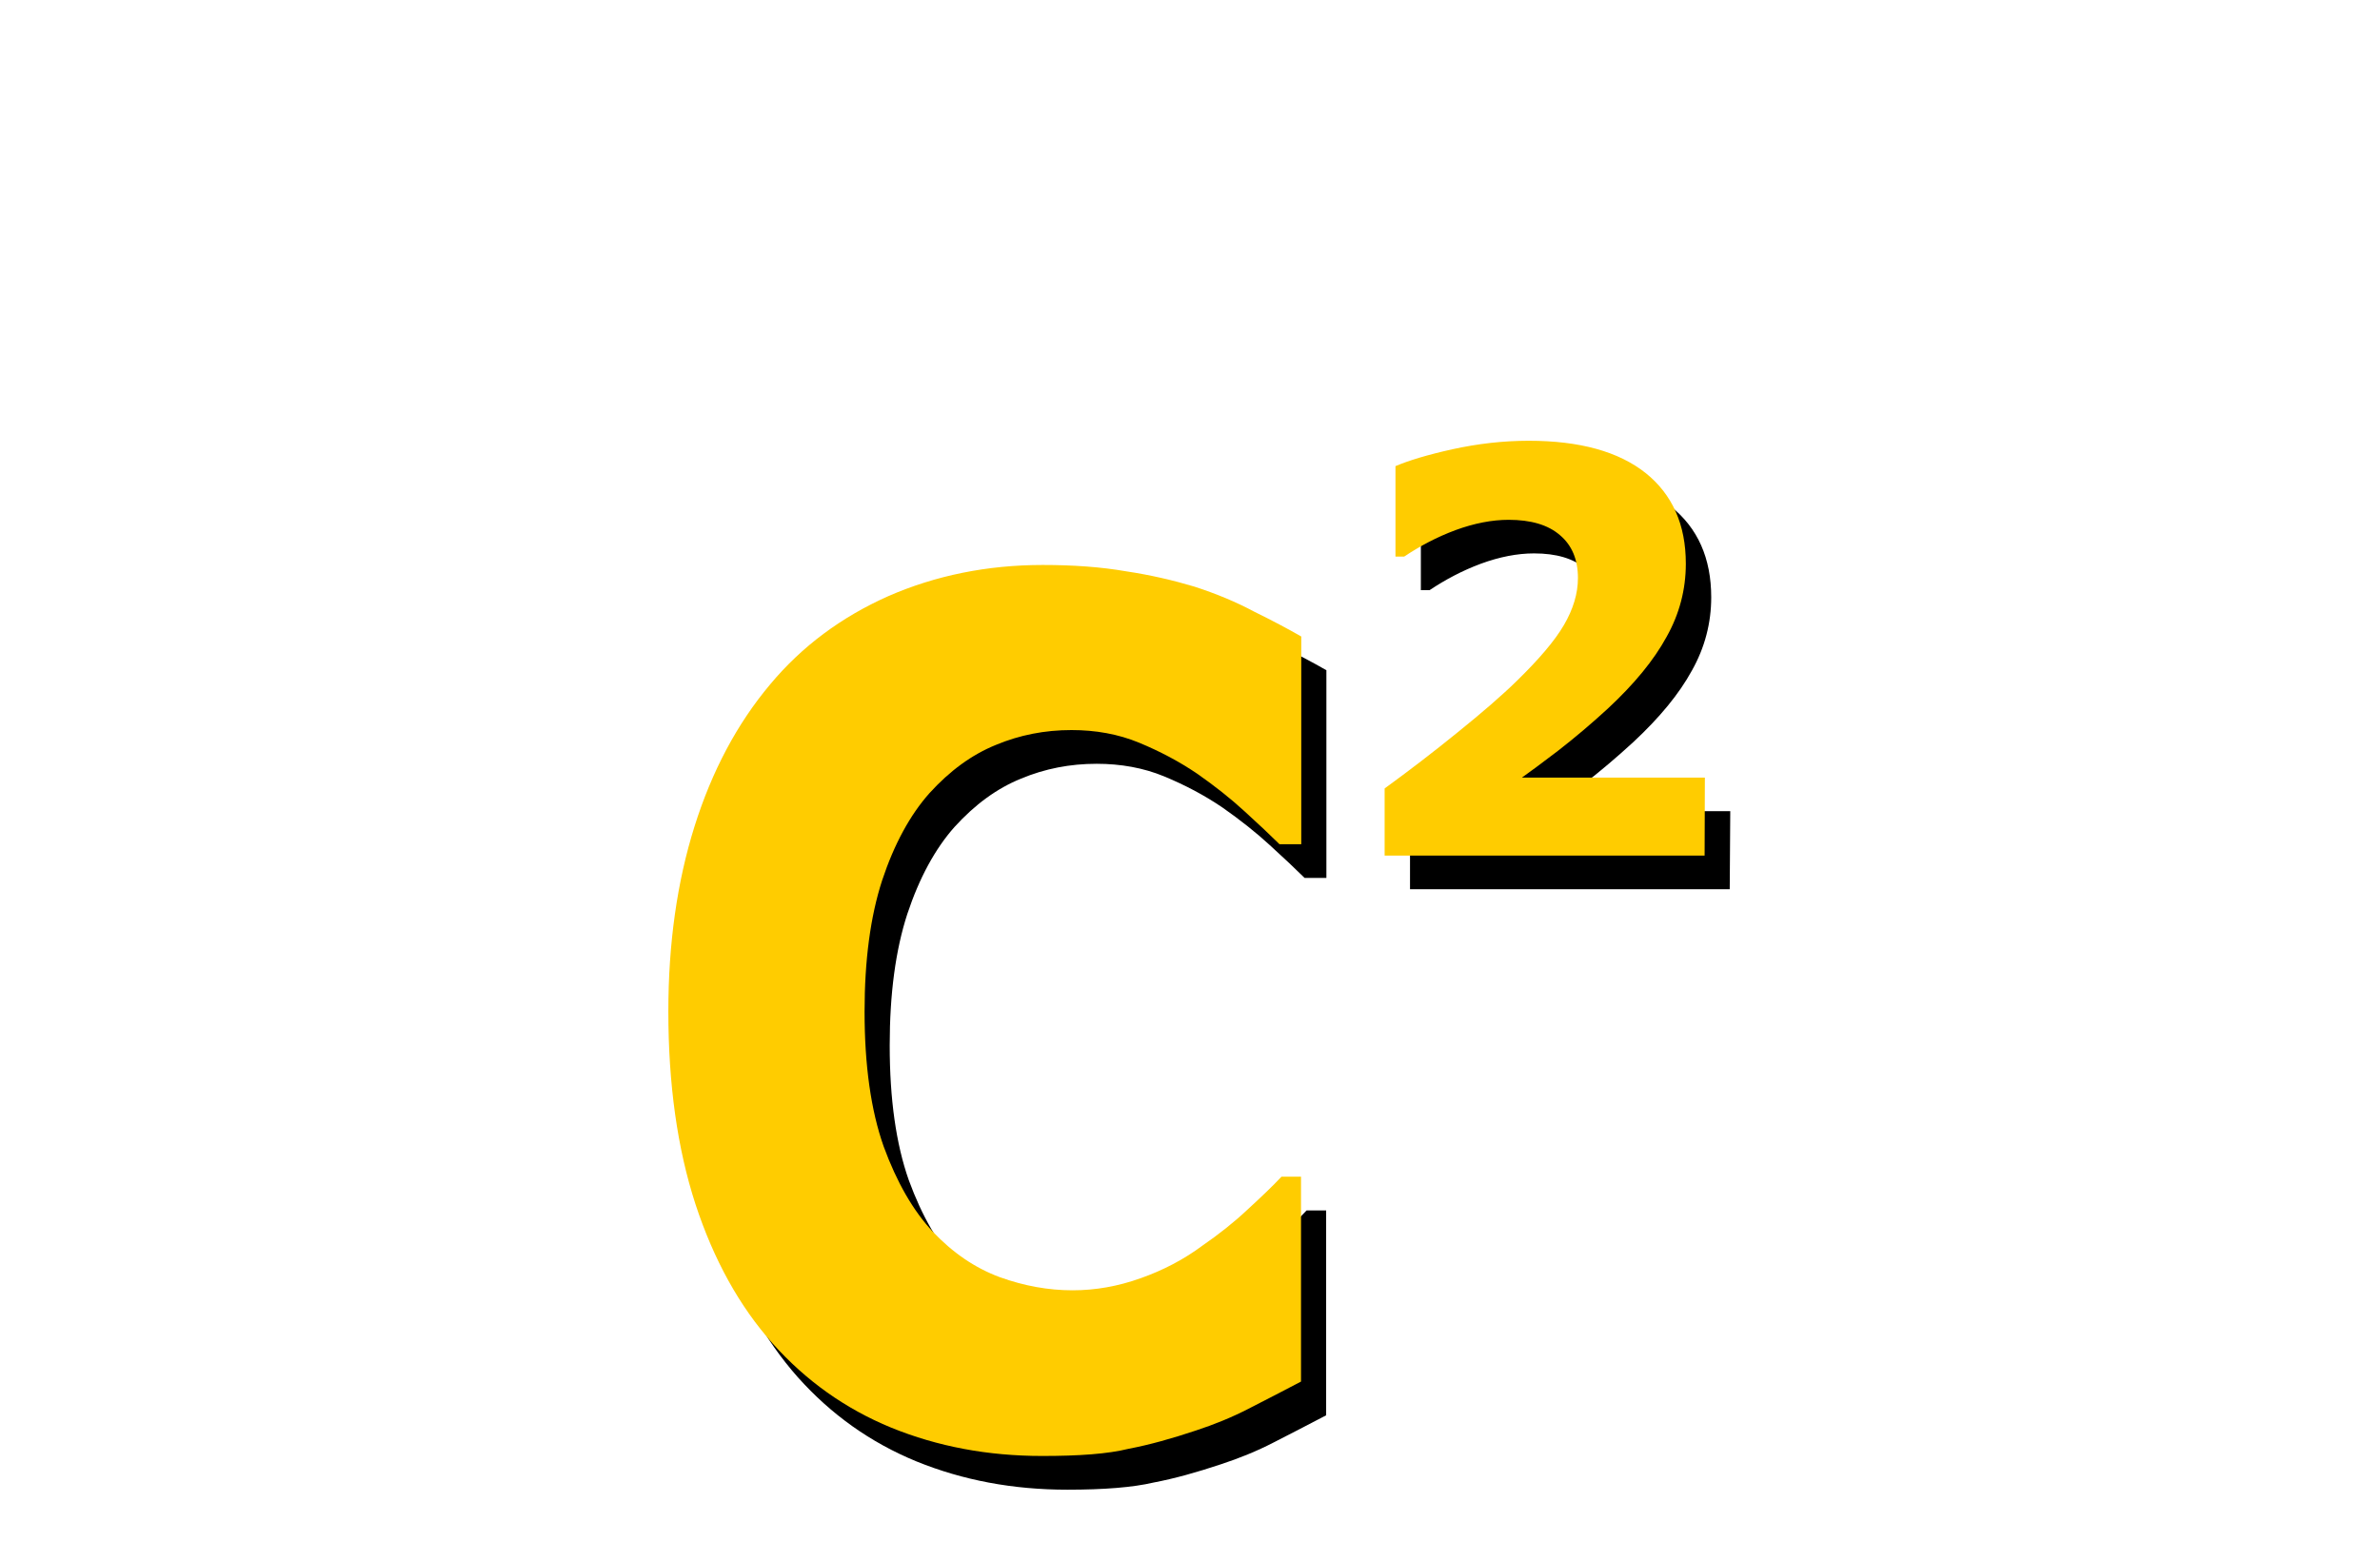
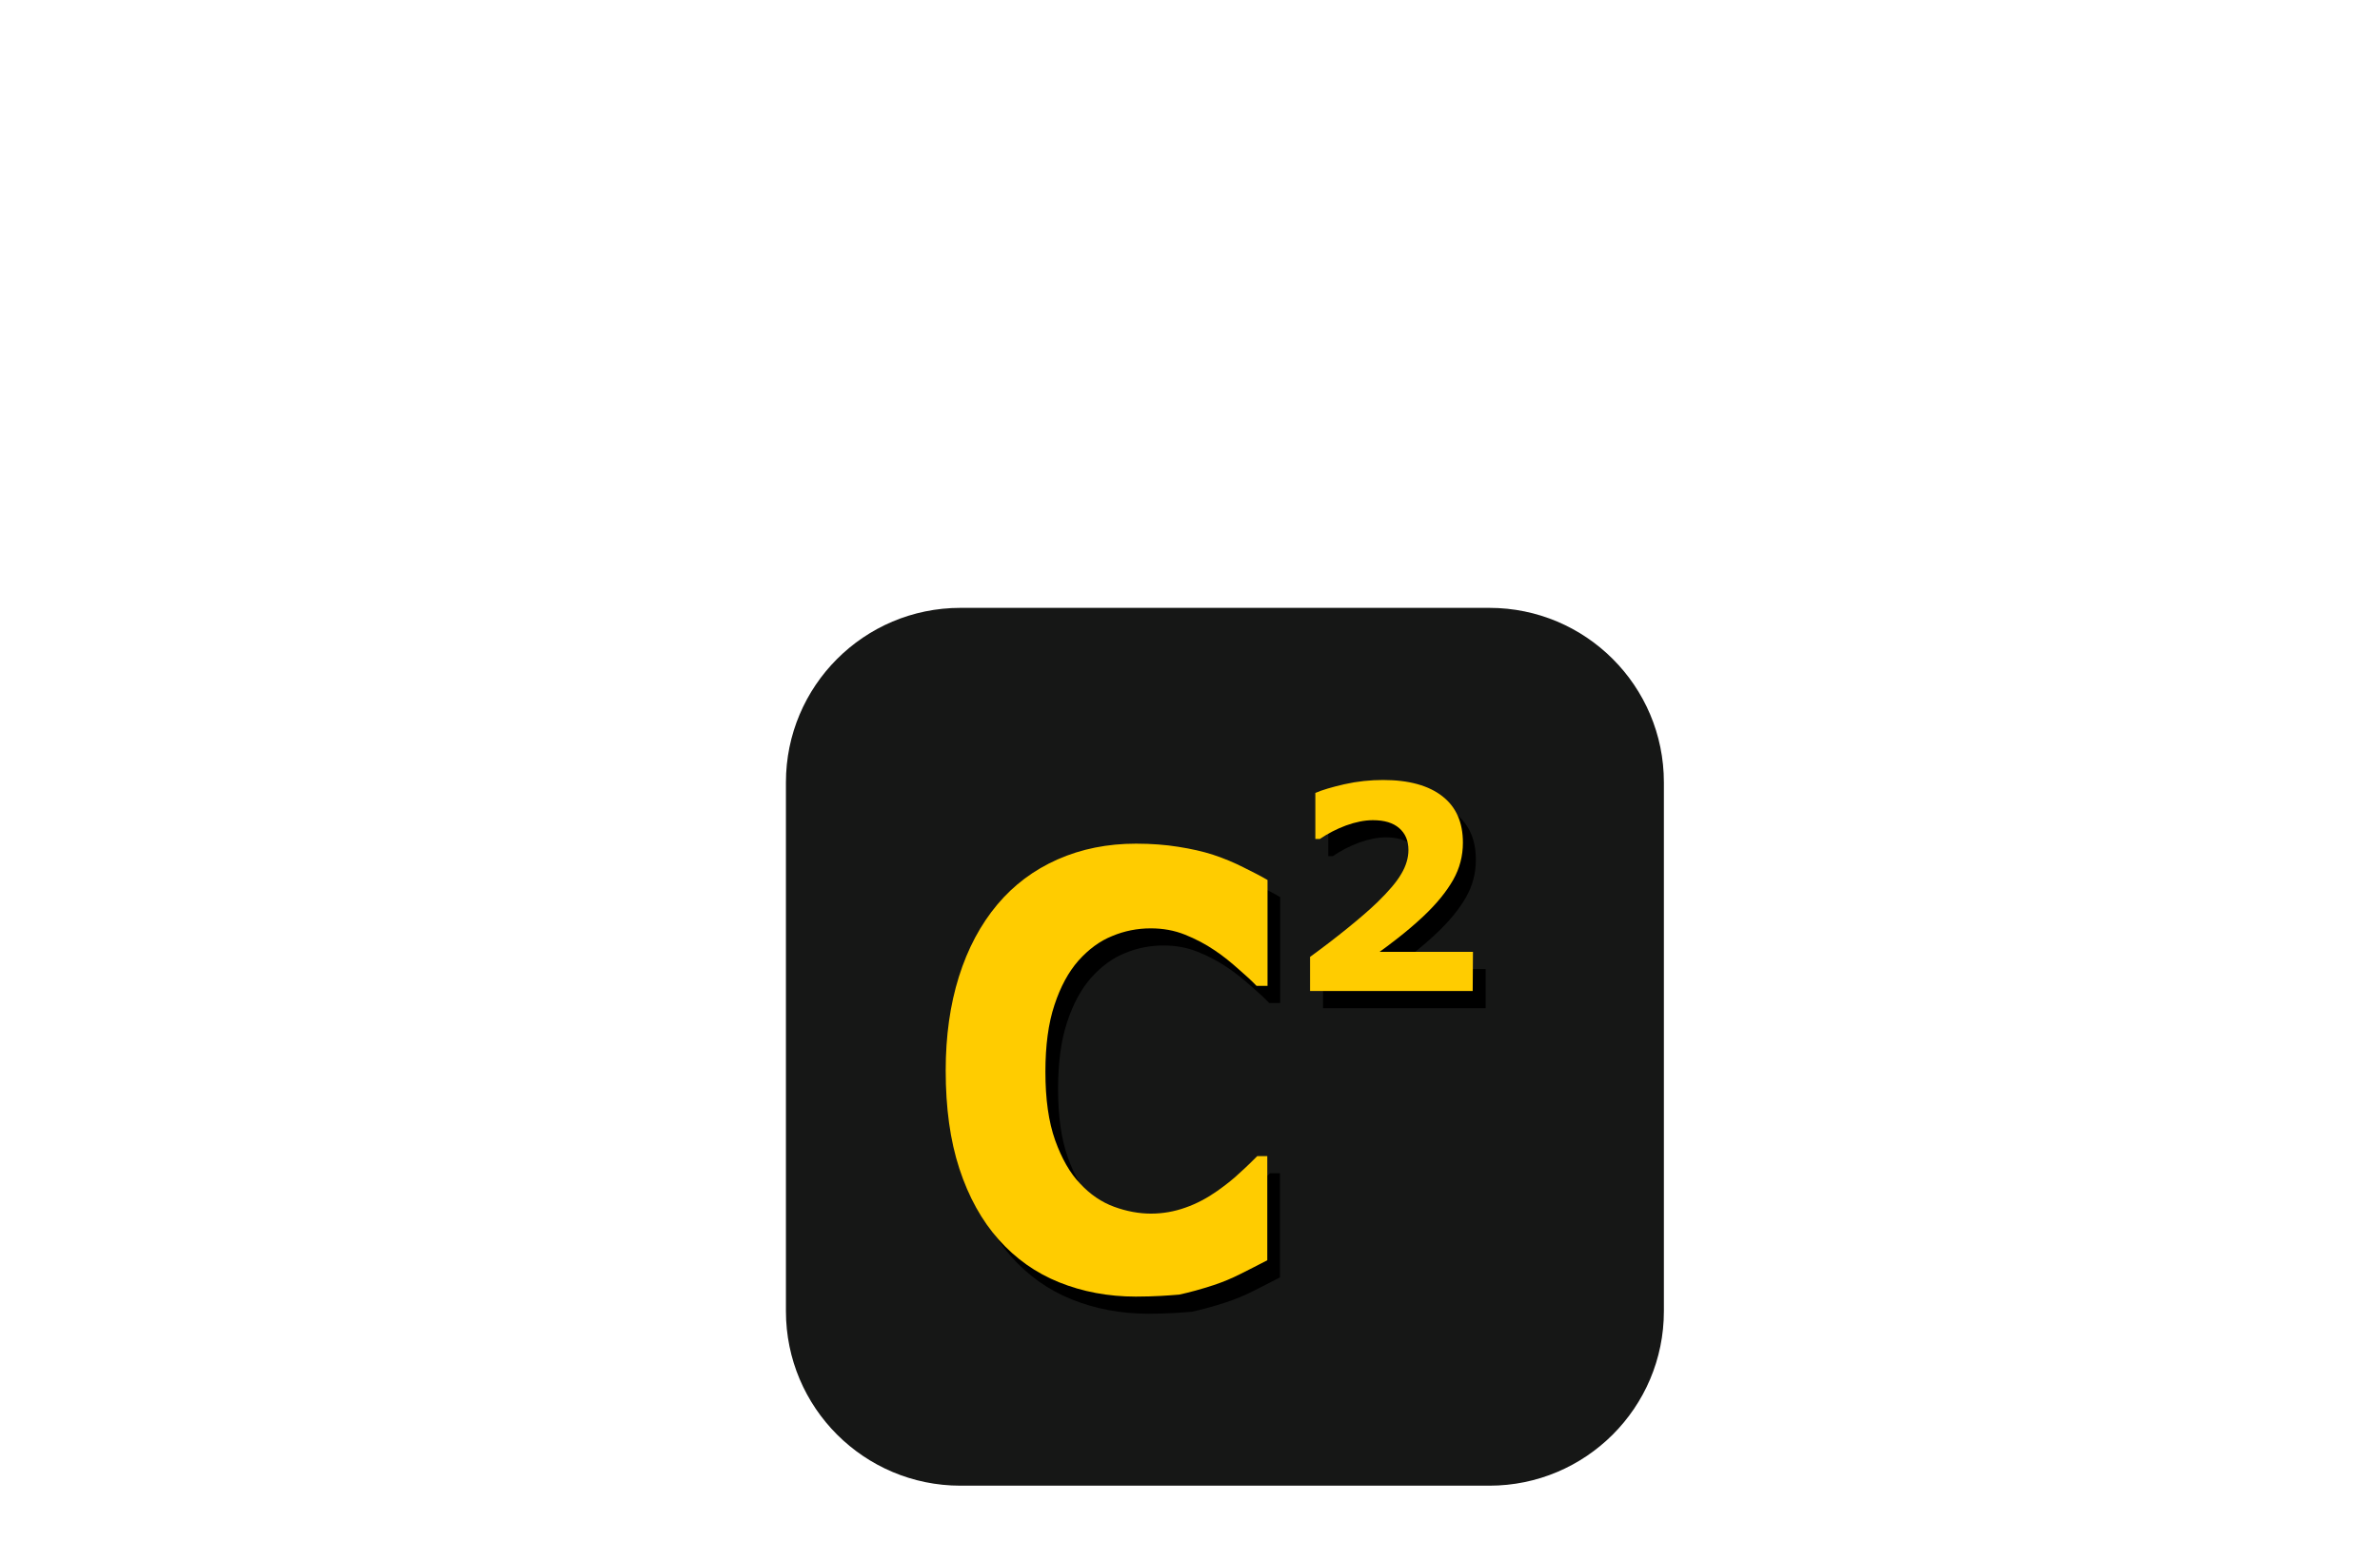
<svg xmlns="http://www.w3.org/2000/svg" version="1.1" id="svg10" x="0px" y="0px" viewBox="0 0 900 583" style="enable-background:new 0 0 900 583;" xml:space="preserve">
  <style type="text/css">
- 	.st0{fill:#FFCC00;}
+ 	.st0{fill:#161716;}
+ 	.st1{fill:#FFCC00;}
</style>
+   <g id="Layer_1_1_">
+     <g id="Layer_2_1_">
+ 	</g>
+     <path id="path836" class="st0" d="M563.2,561.9h-200c-36.4,0-66-29.5-66-66v-200c0-36.4,29.5-66,66-66h200c36.4,0,66,29.5,66,66   v200C629.2,532.4,599.6,561.9,563.2,561.9z" />
+   </g>
  <g id="g18">
    <g id="text24" transform="matrix(0.9240794,0,0,1.082158,-16,10)">
-       <path id="path33" d="M454.1,511.4c-22.3,0-42.8-3.3-61.8-9.9c-18.8-6.6-34.9-16.4-48.5-29.4c-13.5-13-24.1-29.2-31.6-48.7    c-7.4-19.4-11.1-41.9-11.1-67.4c0-23.7,3.6-45.3,10.7-64.6s17.4-35.9,31-49.7c13-13.3,29.1-23.5,48.3-30.8    c19.3-7.2,40.4-10.9,63.2-10.9c12.6,0,23.9,0.7,34,2.2c10.2,1.3,19.6,3.2,28.2,5.4c9,2.5,17.1,5.4,24.3,8.7    c7.4,3.1,13.8,6,19.3,8.7v72.6h-8.9c-3.8-3.2-8.5-7-14.3-11.5c-5.6-4.4-12.1-8.8-19.3-13.1c-7.4-4.3-15.4-7.9-23.9-10.9    s-17.8-4.4-27.6-4.4c-10.9,0-21.2,1.7-31,5.2c-9.8,3.4-18.8,9-27.2,16.9c-7.9,7.6-14.4,17.8-19.3,30.4    c-4.8,12.6-7.2,27.9-7.2,45.9c0,18.8,2.6,34.5,7.8,47.1c5.4,12.6,12.1,22.5,20.1,29.8c8.2,7.4,17.3,12.7,27.4,15.9    c10.1,3.1,20,4.6,29.8,4.6c9.4,0,18.6-1.4,27.8-4.2c9.3-2.8,17.8-6.6,25.5-11.5c6.6-3.9,12.7-8,18.3-12.5    c5.6-4.4,10.3-8.2,13.9-11.5h8v71.6c-7.5,3.4-14.7,6.5-21.5,9.5s-14,5.5-21.5,7.6c-9.8,2.8-19,5-27.6,6.4    C480.9,510.6,469.1,511.4,454.1,511.4L454.1,511.4z" />
+       <path id="path33" d="M487.3,449.9c-11.3,0-21.8-1.7-31.4-5c-9.6-3.3-17.8-8.3-24.7-14.9c-6.9-6.6-12.3-14.9-16.1-24.8    c-3.8-9.9-5.6-21.3-5.6-34.3c0-12.1,1.8-23,5.4-32.8c3.6-9.8,8.9-18.3,15.8-25.3c6.6-6.7,14.8-12,24.6-15.7    c9.8-3.7,20.5-5.5,32.1-5.5c6.4,0,12.2,0.4,17.3,1.1c5.2,0.7,10,1.6,14.3,2.8c4.6,1.3,8.7,2.8,12.4,4.4c3.8,1.6,7,3,9.8,4.4v37    h-4.5c-1.9-1.7-4.3-3.6-7.3-5.8c-2.9-2.2-6.1-4.5-9.8-6.6c-3.8-2.2-7.8-4-12.2-5.5c-4.4-1.5-9-2.2-14-2.2    c-5.5,0-10.8,0.9-15.8,2.7c-5,1.7-9.6,4.6-13.8,8.6c-4,3.9-7.3,9-9.8,15.5c-2.5,6.4-3.7,14.2-3.7,23.3c0,9.6,1.3,17.5,4,24    c2.7,6.4,6.1,11.5,10.2,15.1c4.1,3.8,8.8,6.5,13.9,8.1c5.1,1.6,10.2,2.4,15.1,2.4c4.8,0,9.5-0.7,14.1-2.1c4.7-1.4,9-3.4,13-5.8    c3.3-2,6.5-4.1,9.3-6.4c2.9-2.2,5.2-4.2,7.1-5.8h4.1v36.4c-3.8,1.7-7.5,3.3-11,4.8c-3.5,1.5-7.1,2.8-11,3.9c-5,1.4-9.7,2.5-14,3.3    C501,449.5,495,449.9,487.3,449.9L487.3,449.9z" />
    </g>
    <g id="text28" transform="translate(-16,10)">
-       <path id="path30" d="M670.1,326.3H549.2v-25.4c9.2-6.7,18.5-13.8,27.7-21.3c9.3-7.5,16.8-14,22.3-19.4    c8.3-8.1,14.3-15.1,17.8-21.1s5.3-11.9,5.3-17.8c0-7-2.3-12.4-6.8-16.2c-4.5-3.9-11-5.8-19.4-5.8c-6.3,0-13,1.3-20.1,3.9    c-7,2.6-13.4,6-19.4,10h-3.3V179c4.9-2.1,12.1-4.3,21.6-6.4c9.6-2.1,19.2-3.2,28.8-3.2c19.3,0,34,4.1,44.2,12.2    c10.1,8.1,15.2,19.5,15.2,34.3c0,9.7-2.4,19-7.3,27.7c-4.8,8.8-12.2,17.8-22.2,27.1c-6.3,5.8-12.6,11.1-18.9,16    c-6.3,4.8-10.9,8.2-13.6,10.1h69.2L670.1,326.3z" />
+       <path id="path30" d="M577.8,371.3h-61.5v-12.9c4.7-3.4,9.4-7,14.1-10.8c4.7-3.8,8.5-7.1,11.4-9.9c4.2-4.1,7.3-7.7,9-10.7    c1.8-3,2.7-6.1,2.7-9c0-3.6-1.2-6.3-3.5-8.3c-2.3-2-5.6-3-9.9-3c-3.2,0-6.6,0.7-10.2,2c-3.5,1.3-6.8,3-9.9,5.1h-1.7v-17.4    c2.5-1.1,6.2-2.2,11-3.3c4.9-1.1,9.8-1.6,14.6-1.6c9.8,0,17.3,2.1,22.5,6.2c5.2,4.1,7.7,9.9,7.7,17.5c0,5-1.2,9.7-3.7,14.1    c-2.5,4.4-6.2,9-11.3,13.8c-3.2,3-6.4,5.7-9.6,8.2c-3.2,2.5-5.5,4.2-6.9,5.2h35.2V371.3z" />
    </g>
    <g id="g50" transform="matrix(0.9240794,0,0,1.082158,-28,-6)">
-       <path id="path48" class="st0" d="M456.8,514.4c-22.3,0-42.8-3.3-61.8-9.9c-18.8-6.6-34.9-16.4-48.5-29.4s-24.1-29.2-31.6-48.7    c-7.4-19.4-11.1-41.9-11.1-67.4c0-23.7,3.6-45.3,10.7-64.6s17.4-35.9,31-49.7c13-13.3,29.1-23.5,48.3-30.8    c19.3-7.2,40.4-10.9,63.2-10.9c12.6,0,23.9,0.7,34,2.2c10.2,1.3,19.6,3.2,28.2,5.4c9,2.5,17.1,5.4,24.3,8.7    c7.4,3.1,13.8,6,19.3,8.7v72.6h-8.9c-3.8-3.2-8.5-7-14.3-11.5c-5.6-4.4-12.1-8.8-19.3-13.1c-7.4-4.3-15.4-7.9-23.9-10.9    s-17.8-4.4-27.6-4.4c-10.9,0-21.2,1.7-31,5.2c-9.8,3.4-18.8,9-27.2,16.9c-7.9,7.6-14.4,17.8-19.3,30.4    c-4.8,12.6-7.2,27.9-7.2,45.9c0,18.8,2.6,34.5,7.8,47.1c5.4,12.6,12.1,22.5,20.1,29.8c8.2,7.4,17.3,12.7,27.4,15.9    c10.1,3.1,20,4.6,29.8,4.6c9.4,0,18.6-1.4,27.8-4.2c9.3-2.8,17.8-6.6,25.5-11.5c6.6-3.9,12.7-8,18.3-12.5    c5.6-4.4,10.3-8.2,13.9-11.5h8v71.6c-7.5,3.4-14.7,6.5-21.5,9.5s-14,5.5-21.5,7.6c-9.8,2.8-19,5-27.6,6.4    C483.6,513.7,471.8,514.4,456.8,514.4L456.8,514.4z" />
+       <path id="path48" class="st1" d="M495.1,458.7c-11.3,0-21.8-1.7-31.4-5c-9.6-3.3-17.8-8.3-24.7-14.9c-6.9-6.6-12.3-14.9-16.1-24.8    c-3.8-9.9-5.6-21.3-5.6-34.3c0-12.1,1.8-23,5.4-32.8c3.6-9.8,8.9-18.3,15.8-25.3c6.6-6.7,14.8-12,24.6-15.7    c9.8-3.7,20.5-5.5,32.1-5.5c6.4,0,12.2,0.4,17.3,1.1c5.2,0.7,10,1.6,14.3,2.8c4.6,1.3,8.7,2.8,12.4,4.4c3.8,1.6,7,3,9.8,4.4v37    h-4.5c-1.9-1.7-4.3-3.6-7.3-5.8c-2.9-2.2-6.1-4.5-9.8-6.6c-3.8-2.2-7.8-4-12.2-5.5c-4.4-1.5-9-2.2-14-2.2    c-5.5,0-10.8,0.9-15.8,2.7c-5,1.7-9.6,4.6-13.8,8.6c-4,3.9-7.3,9-9.8,15.5c-2.5,6.4-3.7,14.2-3.7,23.3c0,9.6,1.3,17.5,4,24    c2.7,6.4,6.1,11.5,10.2,15.1c4.1,3.8,8.8,6.5,13.9,8.1c5.1,1.6,10.2,2.4,15.1,2.4c4.8,0,9.5-0.7,14.1-2.1c4.7-1.4,9-3.4,13-5.8    c3.3-2,6.5-4.1,9.3-6.4c2.9-2.2,5.2-4.2,7.1-5.8h4.1v36.4c-3.8,1.7-7.5,3.3-11,4.8c-3.5,1.5-7.1,2.8-11,3.9c-5,1.4-9.7,2.5-14,3.3    C508.7,458.3,502.7,458.7,495.1,458.7L495.1,458.7z" />
    </g>
    <g id="g54" transform="translate(-28,-6)">
-       <path id="path52" class="st0" d="M672.6,329.6h-121v-25.4c9.2-6.7,18.5-13.8,27.7-21.3c9.3-7.5,16.8-14,22.3-19.4    c8.3-8.1,14.3-15.1,17.8-21.1s5.3-11.9,5.3-17.8c0-7-2.3-12.4-6.8-16.2c-4.5-3.9-11-5.8-19.4-5.8c-6.3,0-13,1.3-20.1,3.9    c-7,2.6-13.4,6-19.4,10h-3.3v-34.2c4.9-2.1,12.1-4.3,21.6-6.4c9.6-2.1,19.2-3.2,28.8-3.2c19.3,0,34,4.1,44.2,12.2    c10.1,8.1,15.2,19.5,15.2,34.3c0,9.7-2.4,19-7.3,27.7c-4.8,8.8-12.2,17.8-22.2,27.1c-6.3,5.8-12.6,11.1-18.9,16    c-6.3,4.8-10.9,8.2-13.6,10.1h69.2L672.6,329.6z" />
+       <path id="path52" class="st1" d="M584.9,380.8h-61.5v-12.9c4.7-3.4,9.4-7,14.1-10.8c4.7-3.8,8.5-7.1,11.4-9.9    c4.2-4.1,7.3-7.7,9-10.7c1.8-3,2.7-6.1,2.7-9c0-3.6-1.2-6.3-3.5-8.3c-2.3-2-5.6-3-9.9-3c-3.2,0-6.6,0.7-10.2,2    c-3.5,1.3-6.8,3-9.9,5.1h-1.7v-17.4c2.5-1.1,6.2-2.2,11-3.3c4.9-1.1,9.8-1.6,14.6-1.6c9.8,0,17.3,2.1,22.5,6.2    c5.2,4.1,7.7,9.9,7.7,17.5c0,5-1.2,9.7-3.7,14.1c-2.5,4.4-6.2,9-11.3,13.8c-3.2,3-6.4,5.7-9.6,8.2c-3.2,2.5-5.5,4.2-6.9,5.2H585    L584.9,380.8z" />
    </g>
  </g>
</svg>
